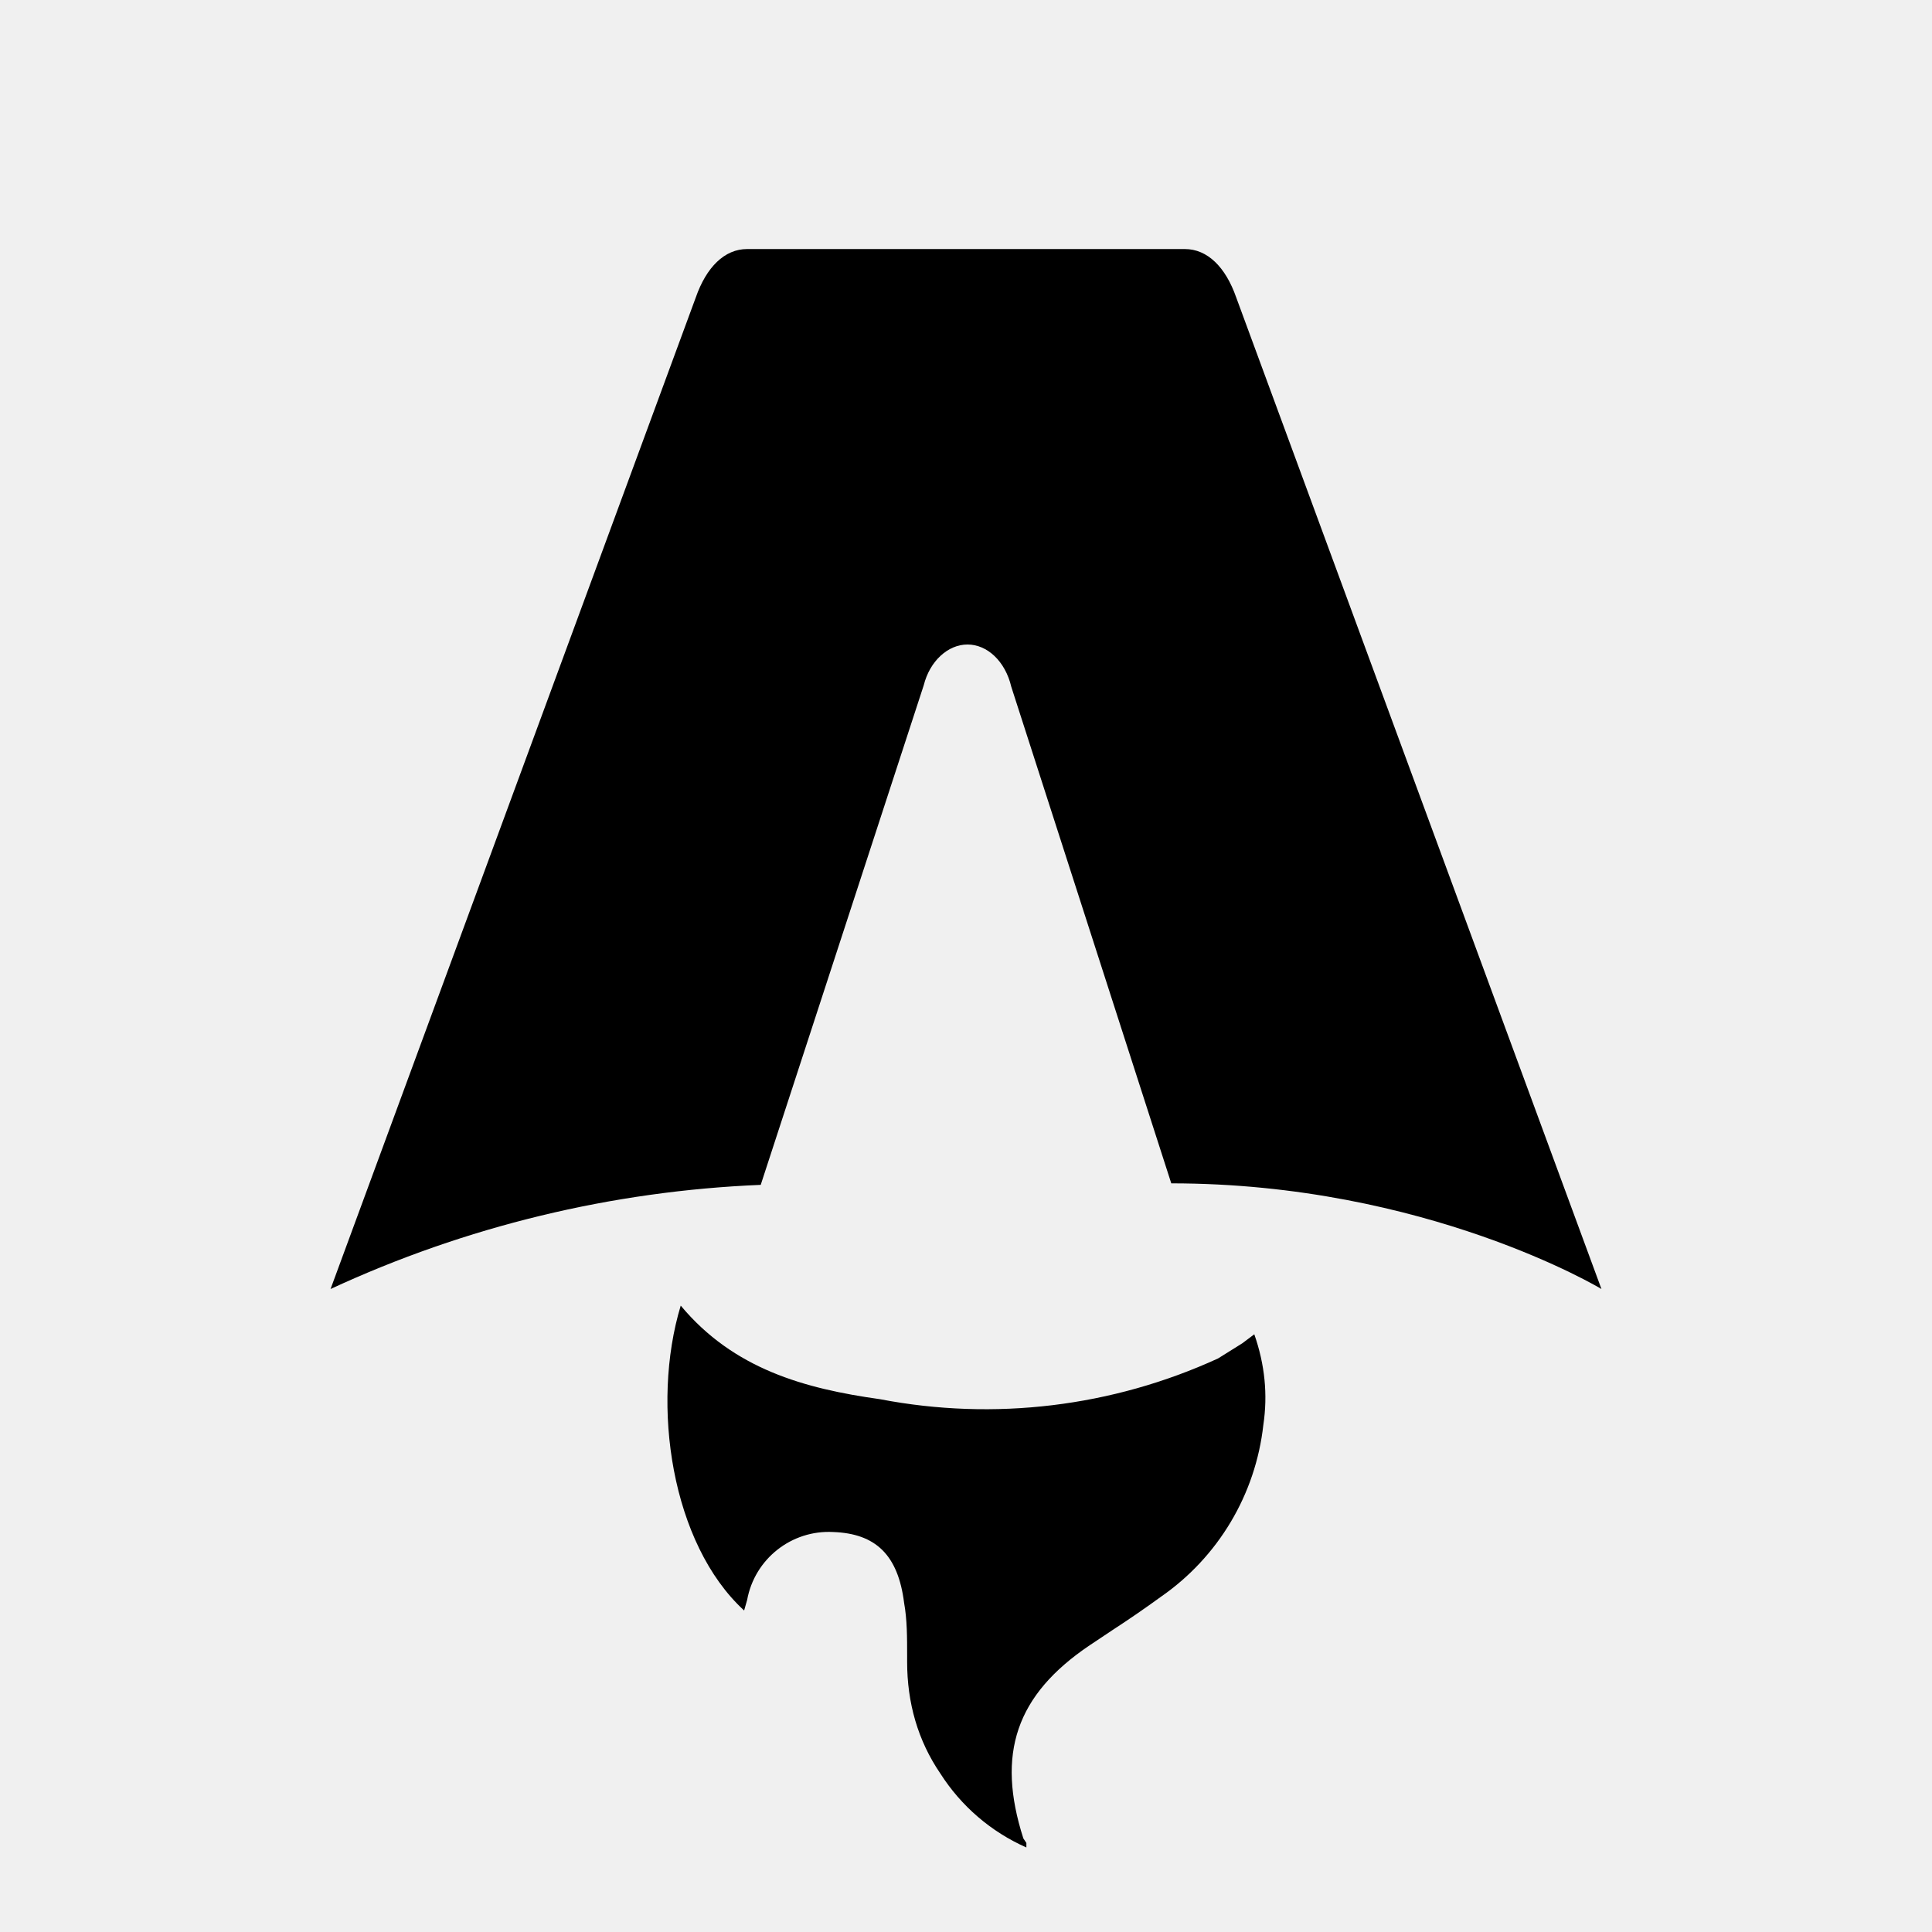
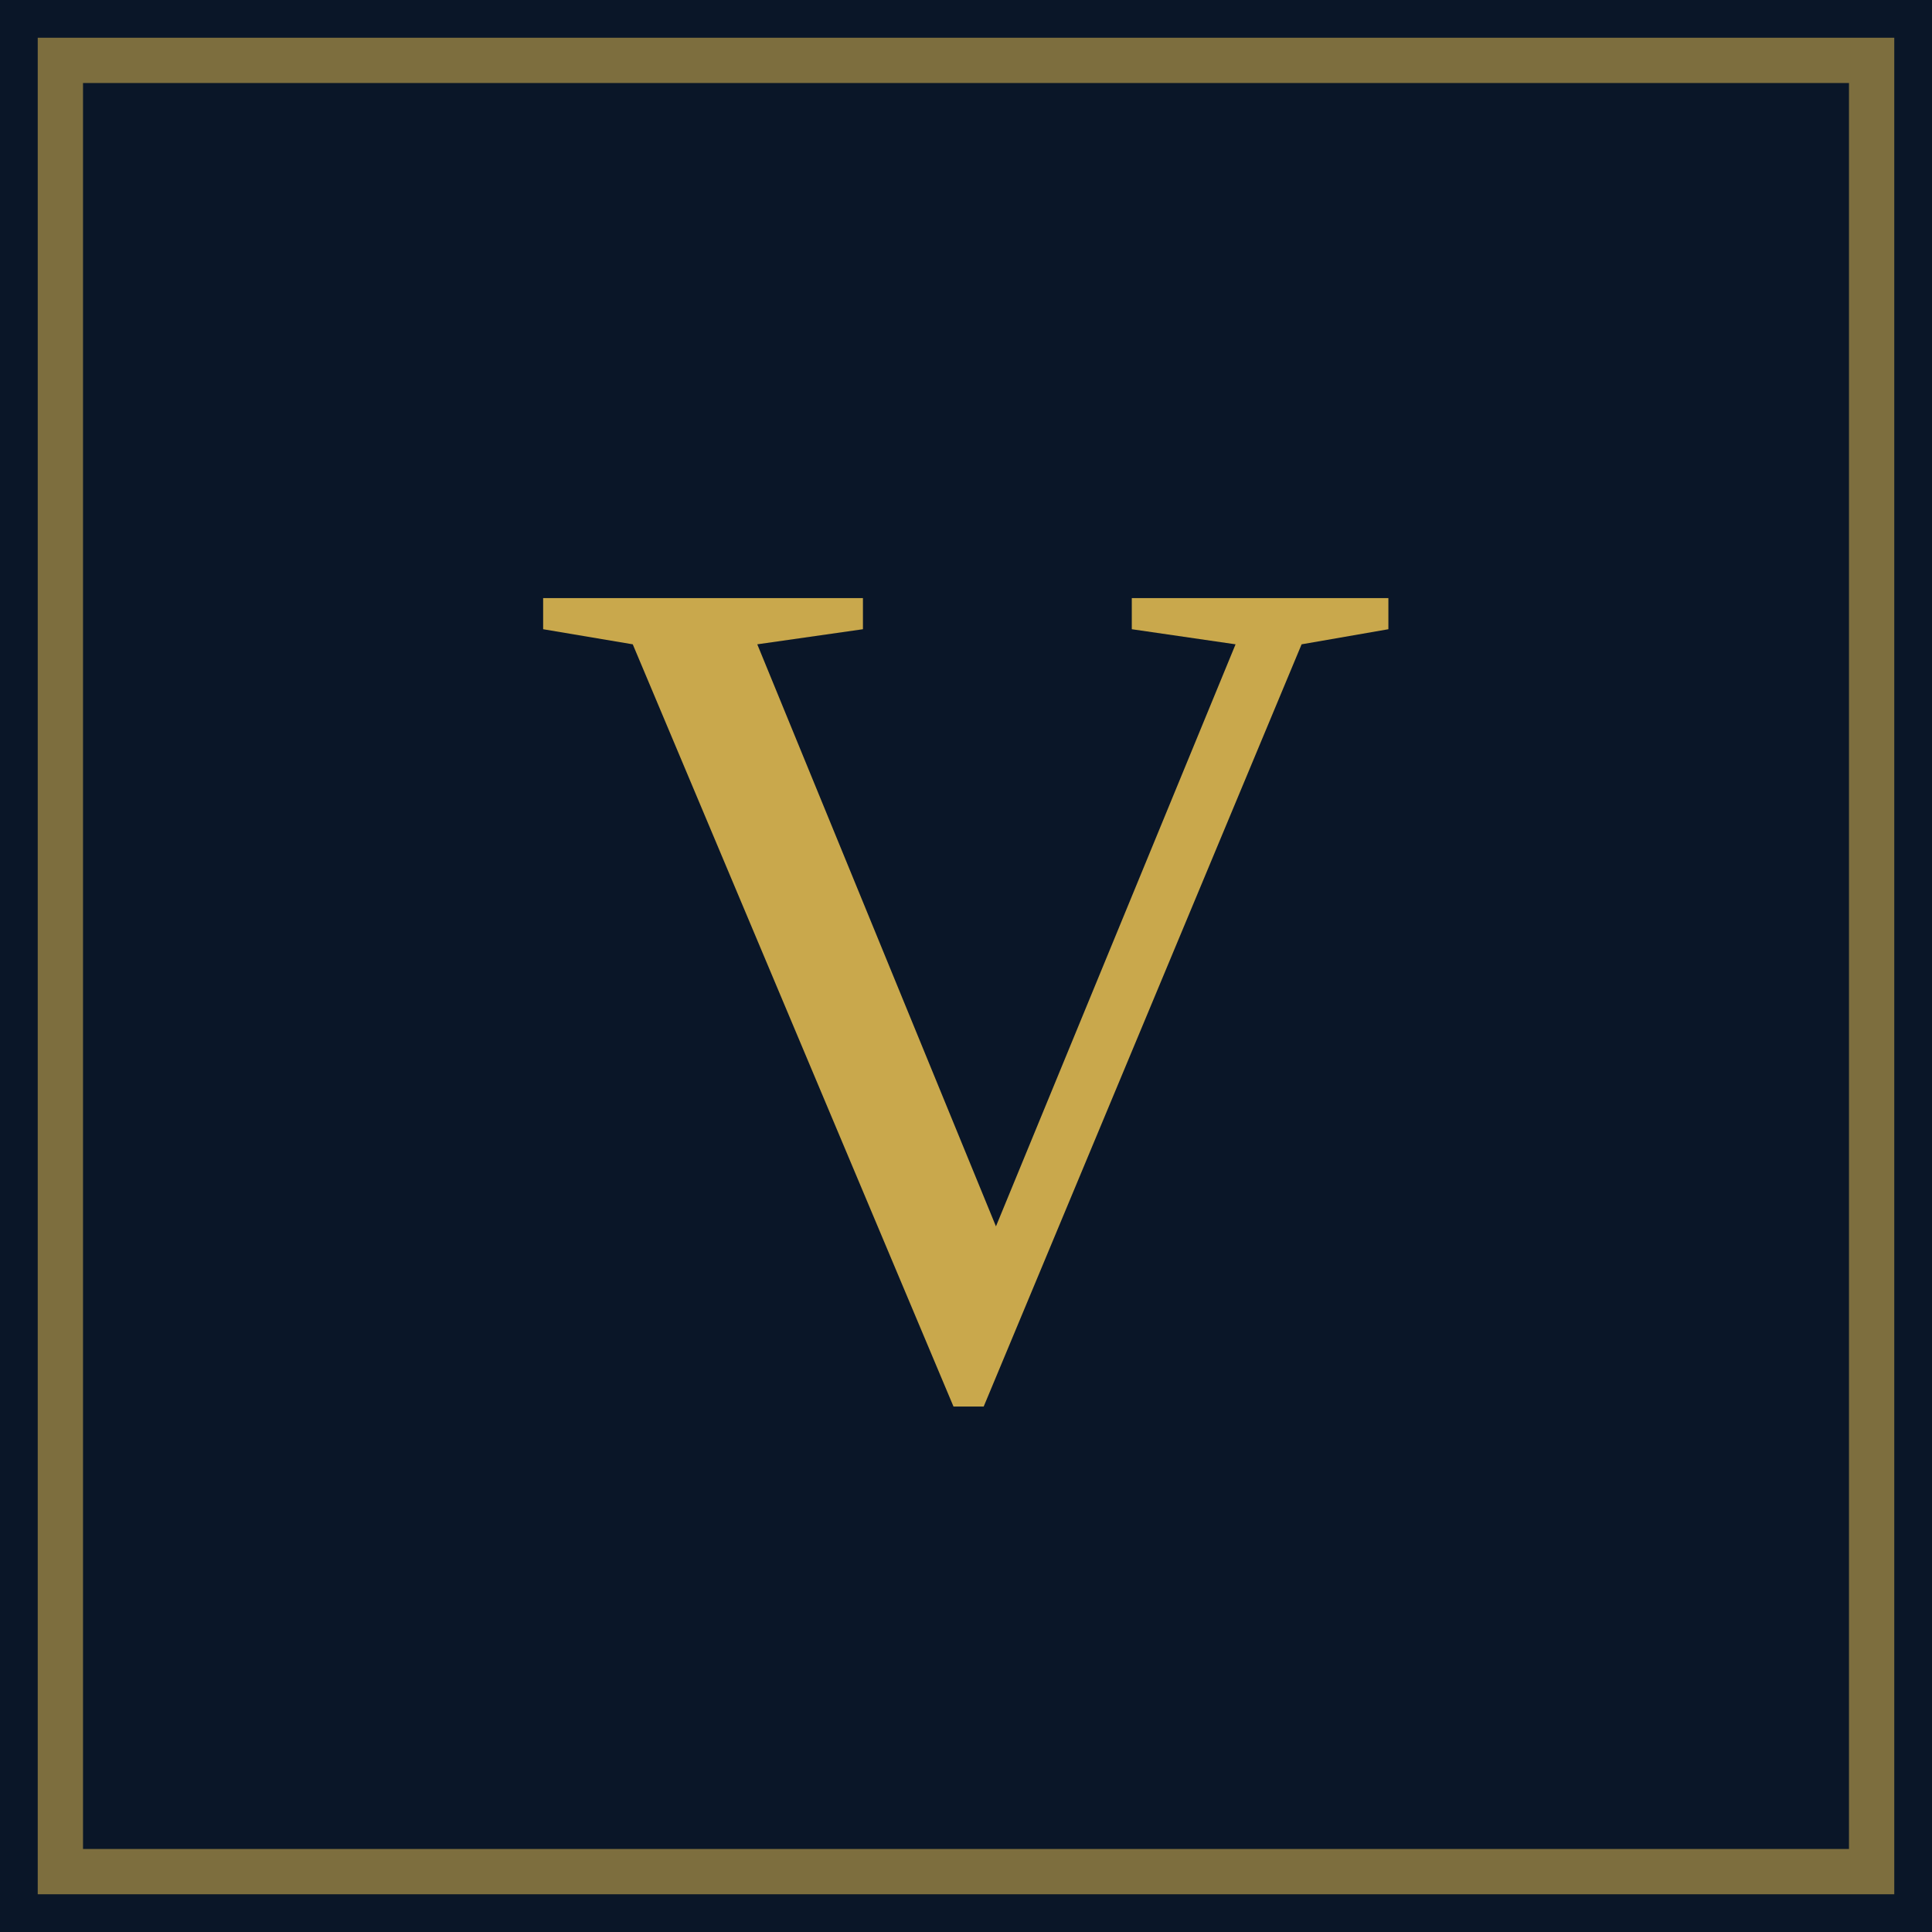
- <svg xmlns="http://www.w3.org/2000/svg" fill="none" viewBox="0 0 128 128">
-   <path d="M50.4 78.5a75.1 75.1 0 0 0-28.5 6.9l24.2-65.7c.7-2 1.9-3.2 3.4-3.2h29c1.5 0 2.7 1.2 3.4 3.2l24.2 65.7s-11.6-7-28.5-7L67 45.5c-.4-1.7-1.6-2.8-2.9-2.8-1.3 0-2.5 1.1-2.9 2.7L50.4 78.5Zm-1.1 28.2Zm-4.2-20.2c-2 6.6-.6 15.8 4.2 20.2a17.5 17.5 0 0 1 .2-.7 5.5 5.5 0 0 1 5.7-4.5c2.8.1 4.3 1.5 4.7 4.7.2 1.1.2 2.3.2 3.5v.4c0 2.7.7 5.2 2.2 7.4a13 13 0 0 0 5.7 4.9v-.3l-.2-.3c-1.8-5.6-.5-9.5 4.4-12.8l1.5-1a73 73 0 0 0 3.2-2.2 16 16 0 0 0 6.8-11.4c.3-2 .1-4-.6-6l-.8.6-1.6 1a37 37 0 0 1-22.4 2.7c-5-.7-9.7-2-13.2-6.2Z" />
-   <style>
-         path { fill: #000; }
-         @media (prefers-color-scheme: dark) {
-             path { fill: #FFF; }
-         }
-     </style>
+ <svg xmlns="http://www.w3.org/2000/svg" viewBox="0 0 32 32">
+   <rect width="32" height="32" fill="#0A1628" />
+   <rect x="1" y="1" width="30" height="30" fill="none" stroke="#C9A84C" stroke-width="0.75" opacity="0.6" />
+   <text x="16" y="23" font-family="Georgia, 'Times New Roman', serif" font-size="20" font-weight="300" fill="#C9A84C" text-anchor="middle" letter-spacing="-0.5">V</text>
</svg>
